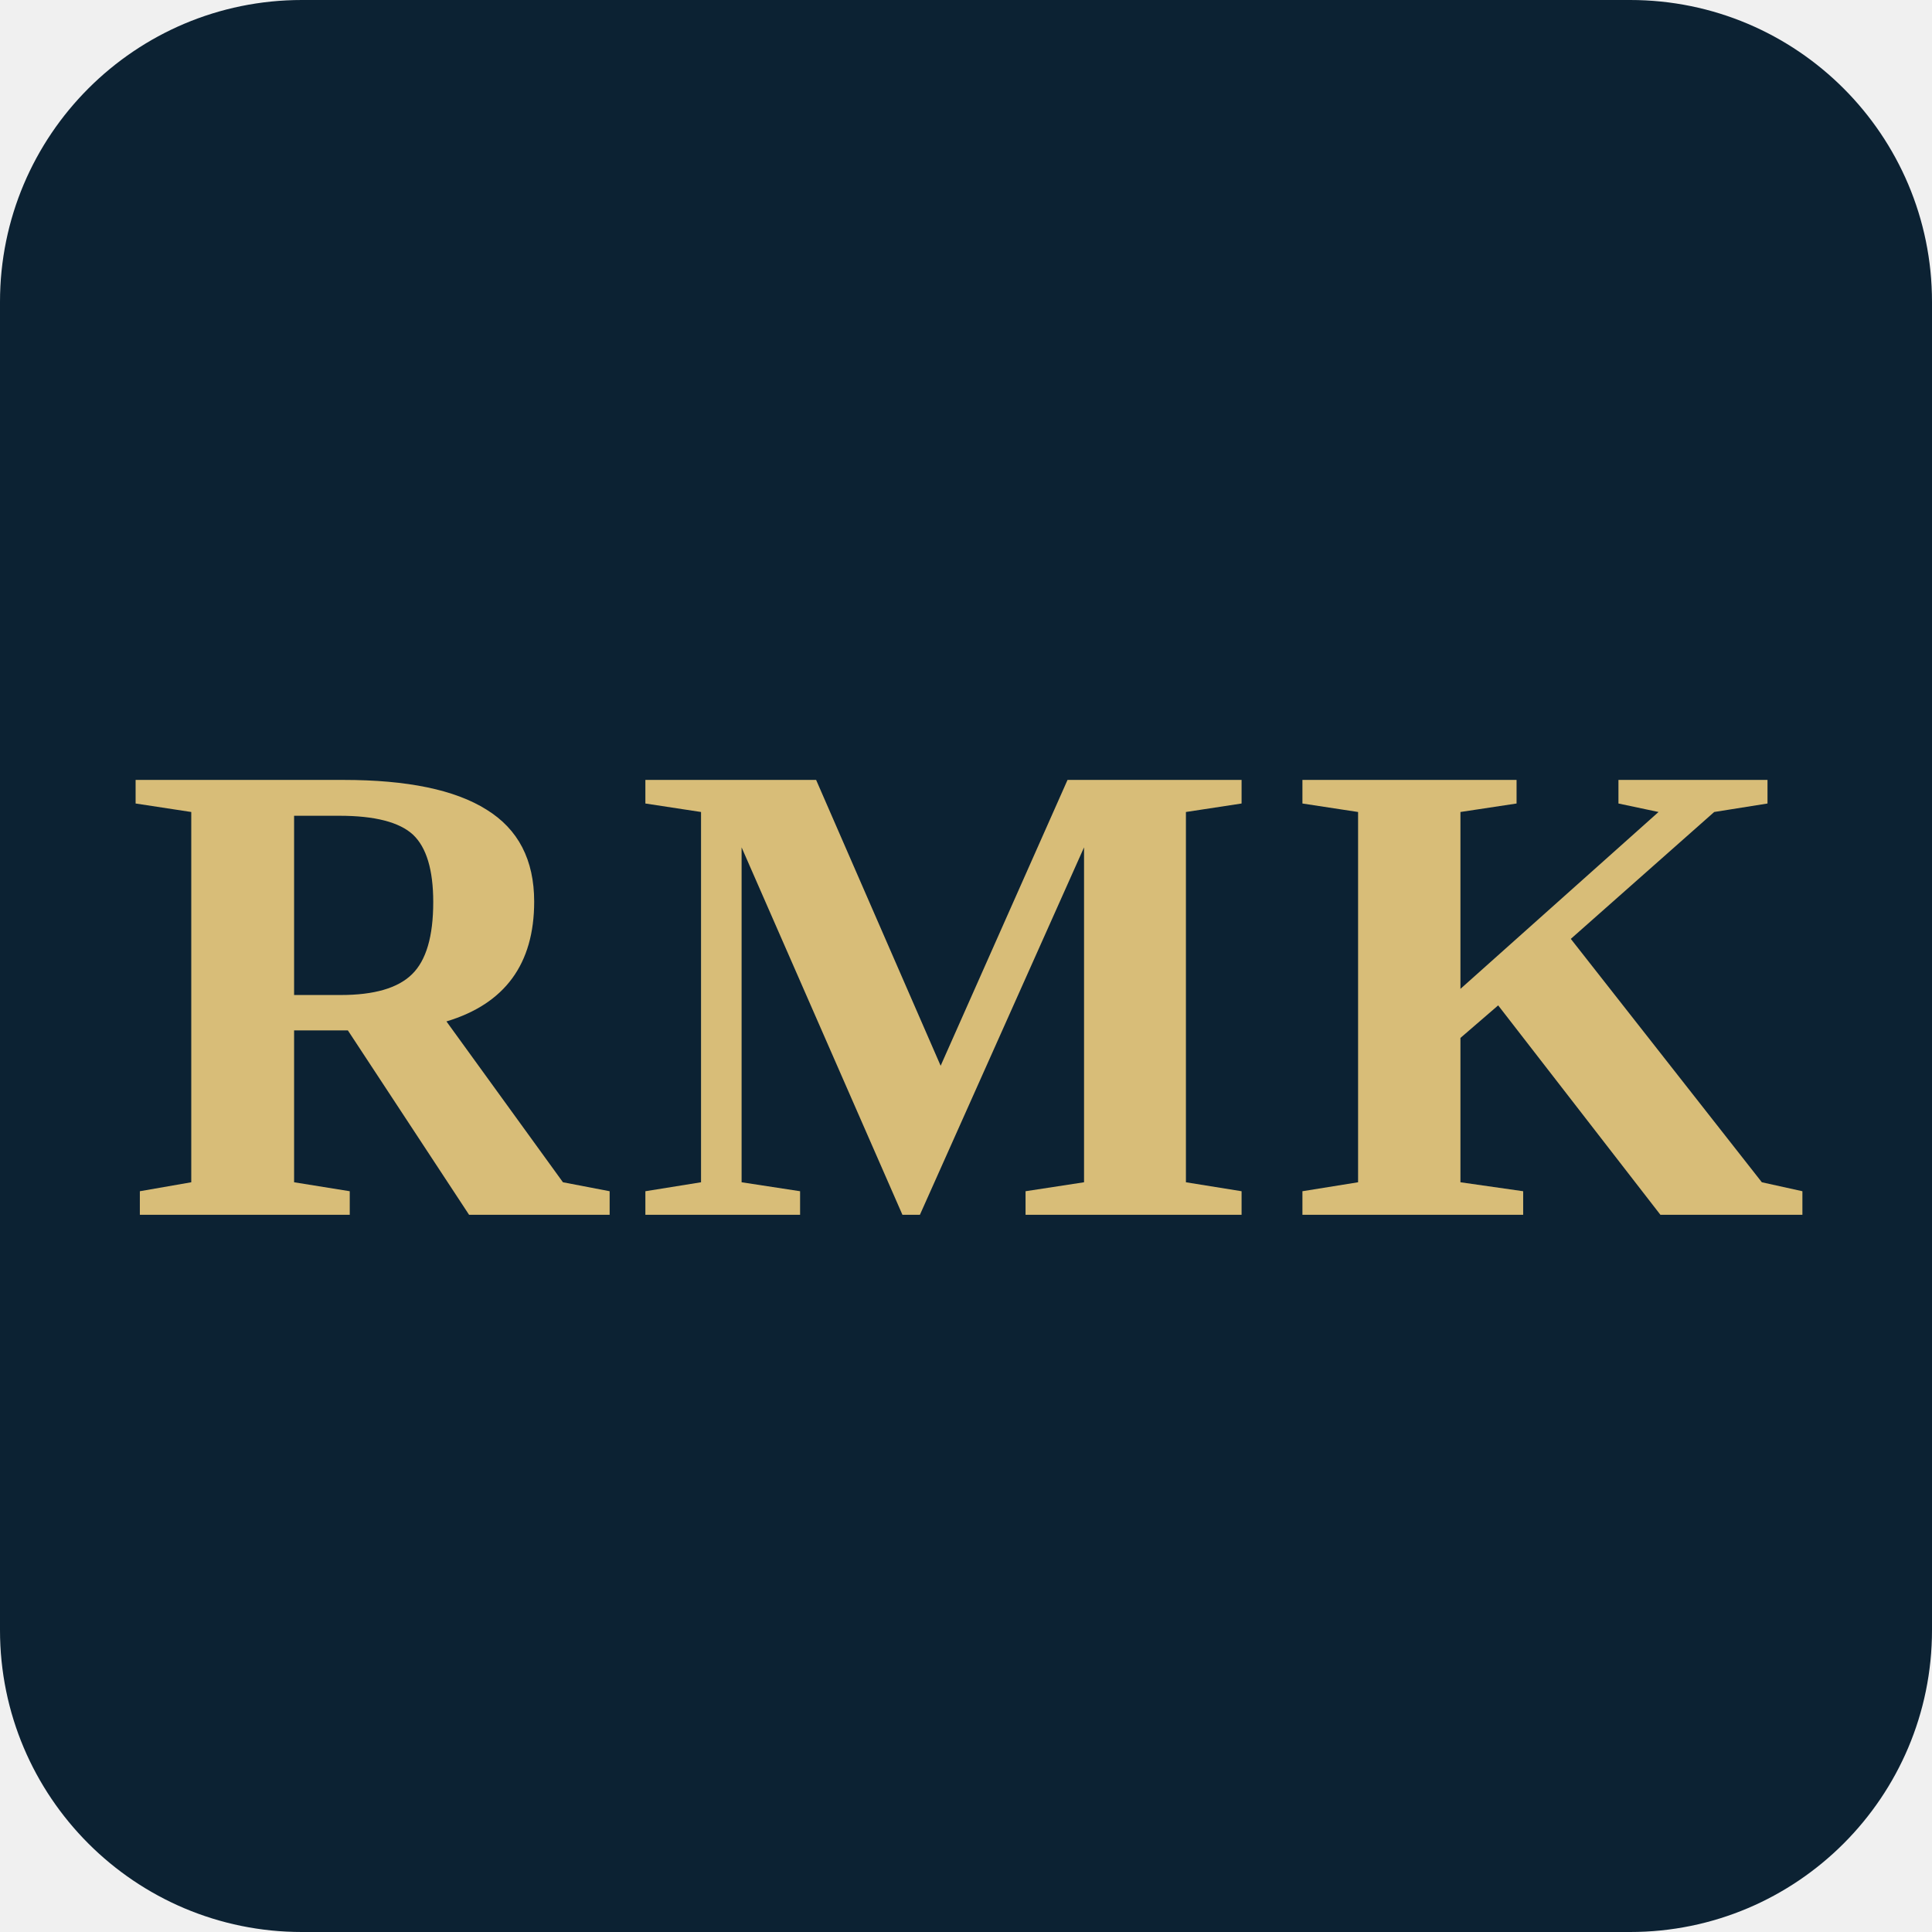
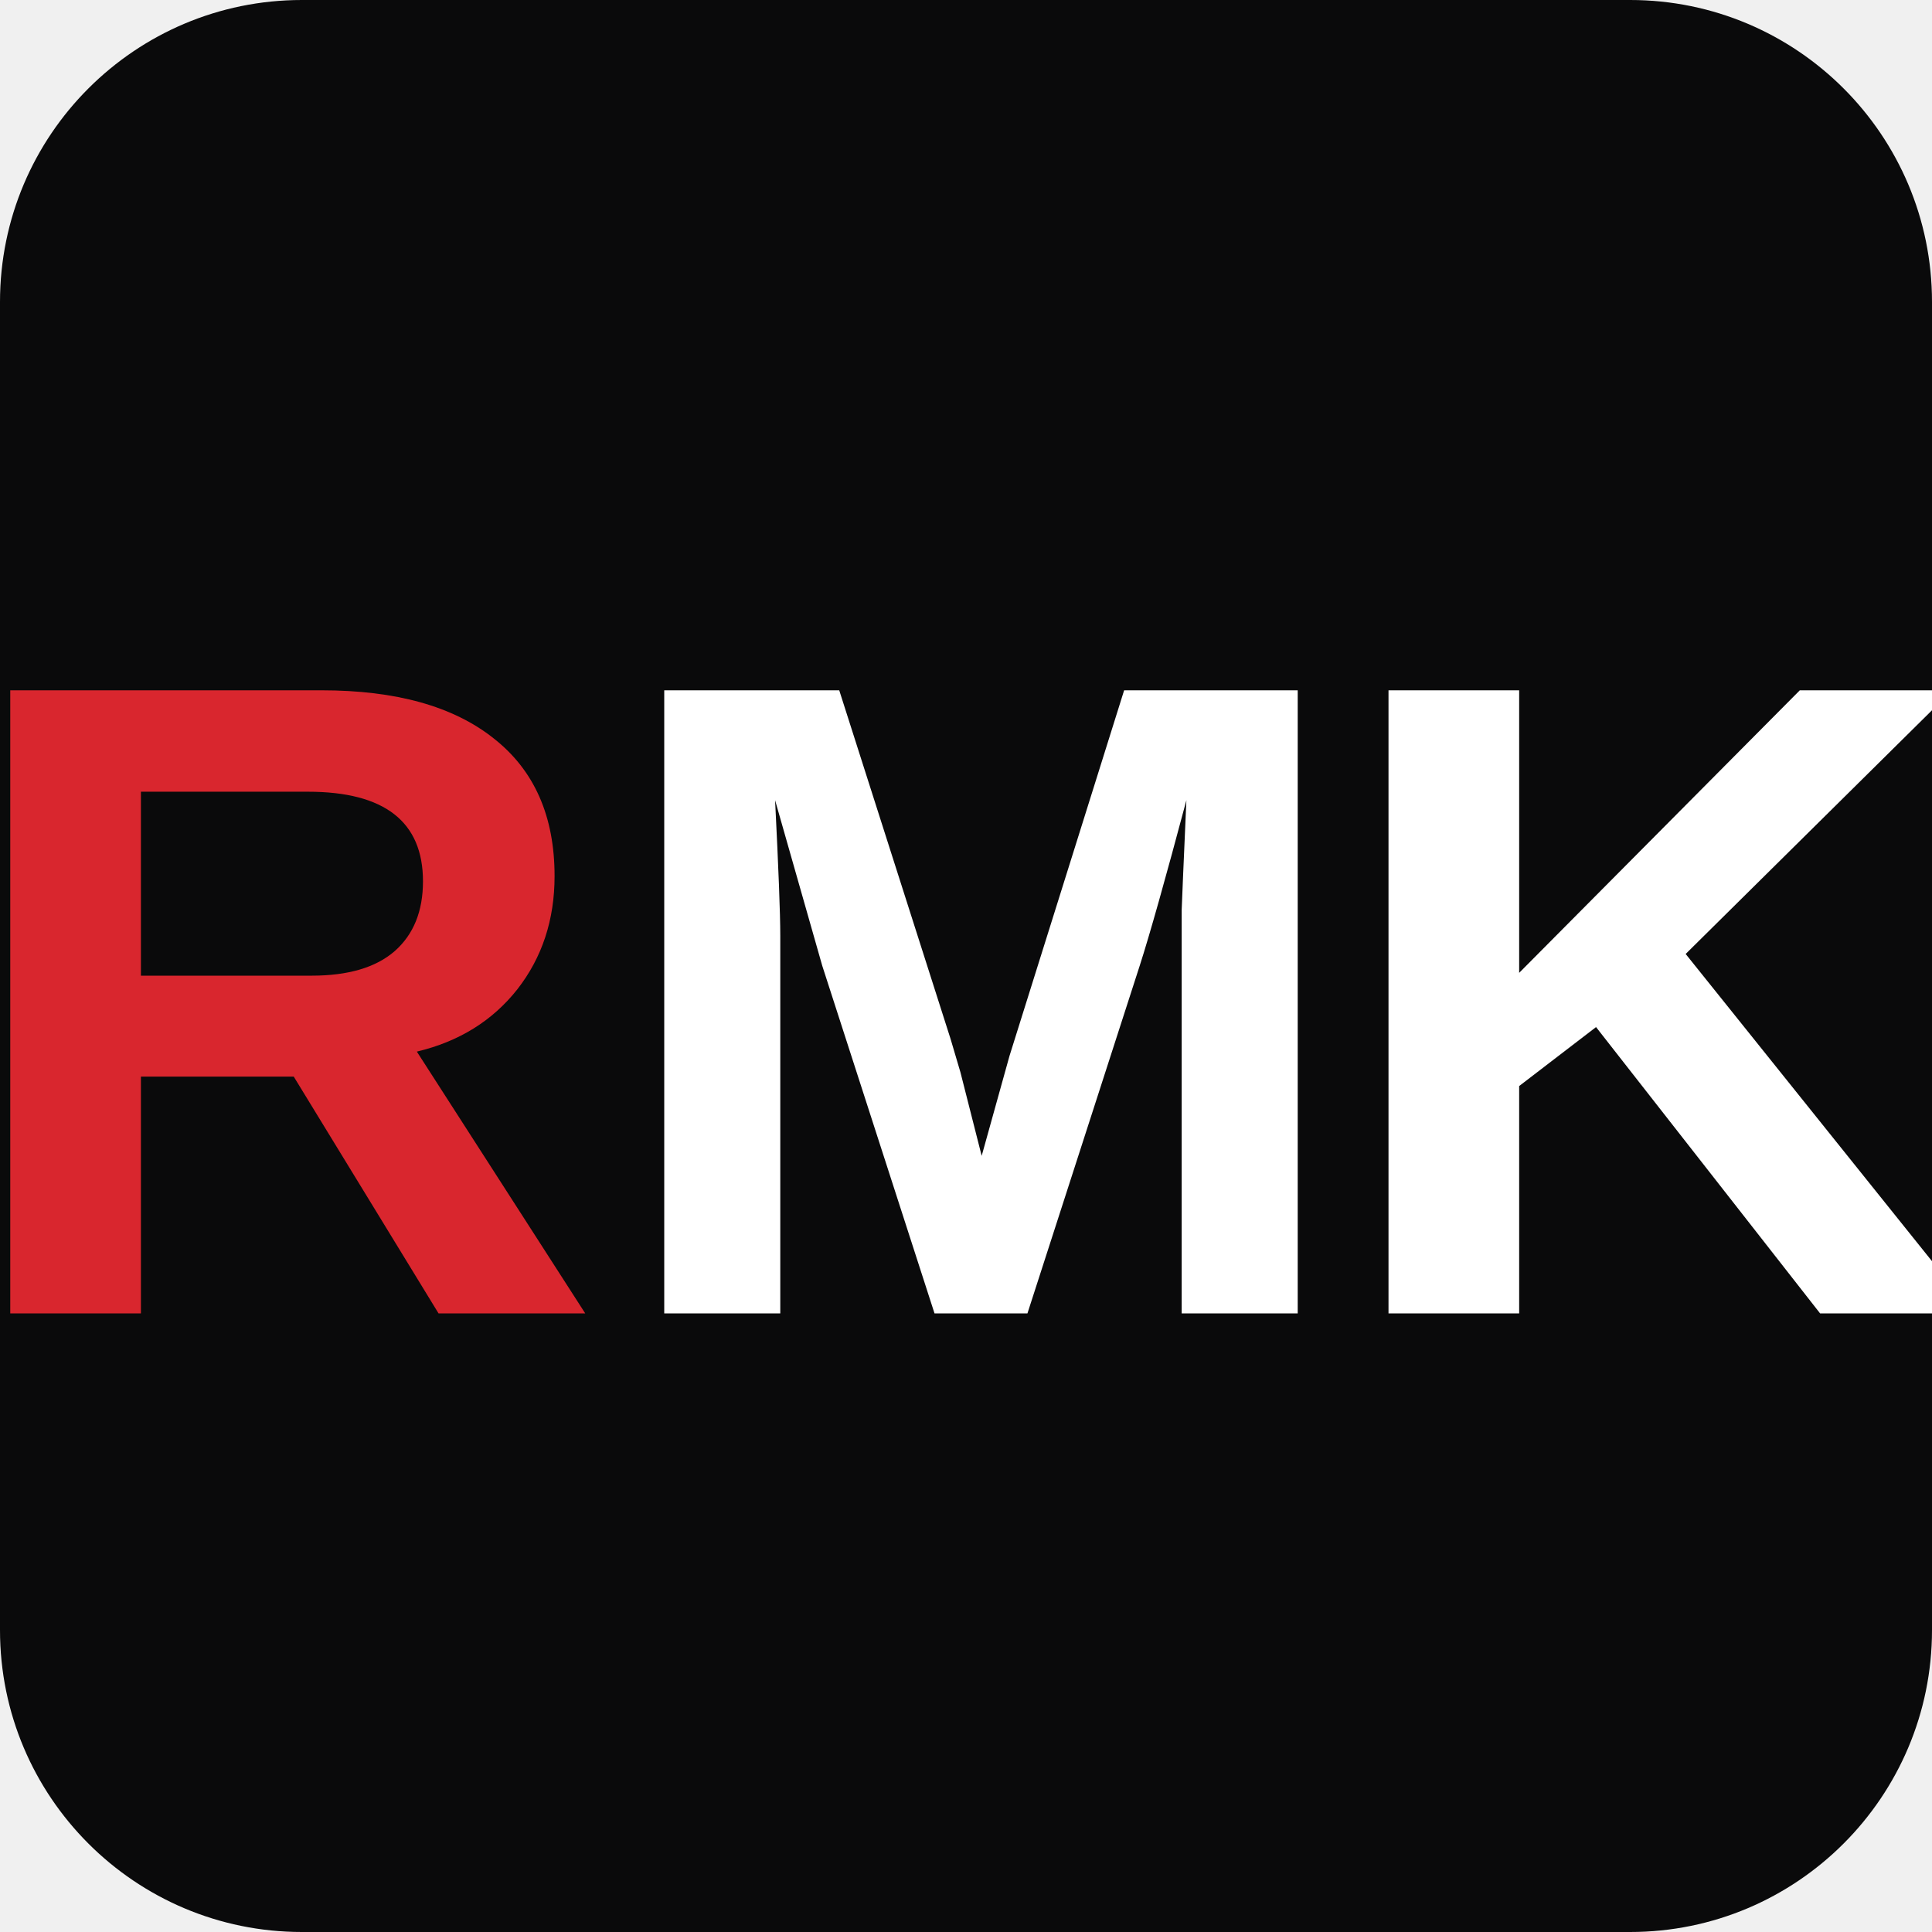
<svg xmlns="http://www.w3.org/2000/svg" viewBox="0 0 64 64">
-   <rect width="64" height="64" rx="10" fill="#0c2233" />
-   <text x="50%" y="50%" dy="2" text-anchor="middle" dominant-baseline="middle" font-family="Georgia, 'Times New Roman', serif" font-size="22" font-weight="600" letter-spacing="1" fill="#d8bd78">RMK</text>
+   <rect width="64" height="64" rx="10" fill="#0a0a0b" />
+   <text x="50%" y="50%" dy="3" text-anchor="middle" dominant-baseline="middle" font-family="'Space Grotesk', Arial, sans-serif" font-size="30" font-weight="700" letter-spacing="-1" fill="#ffffff">
+     <tspan fill="#d9262e">R</tspan>MK</text>
</svg>
